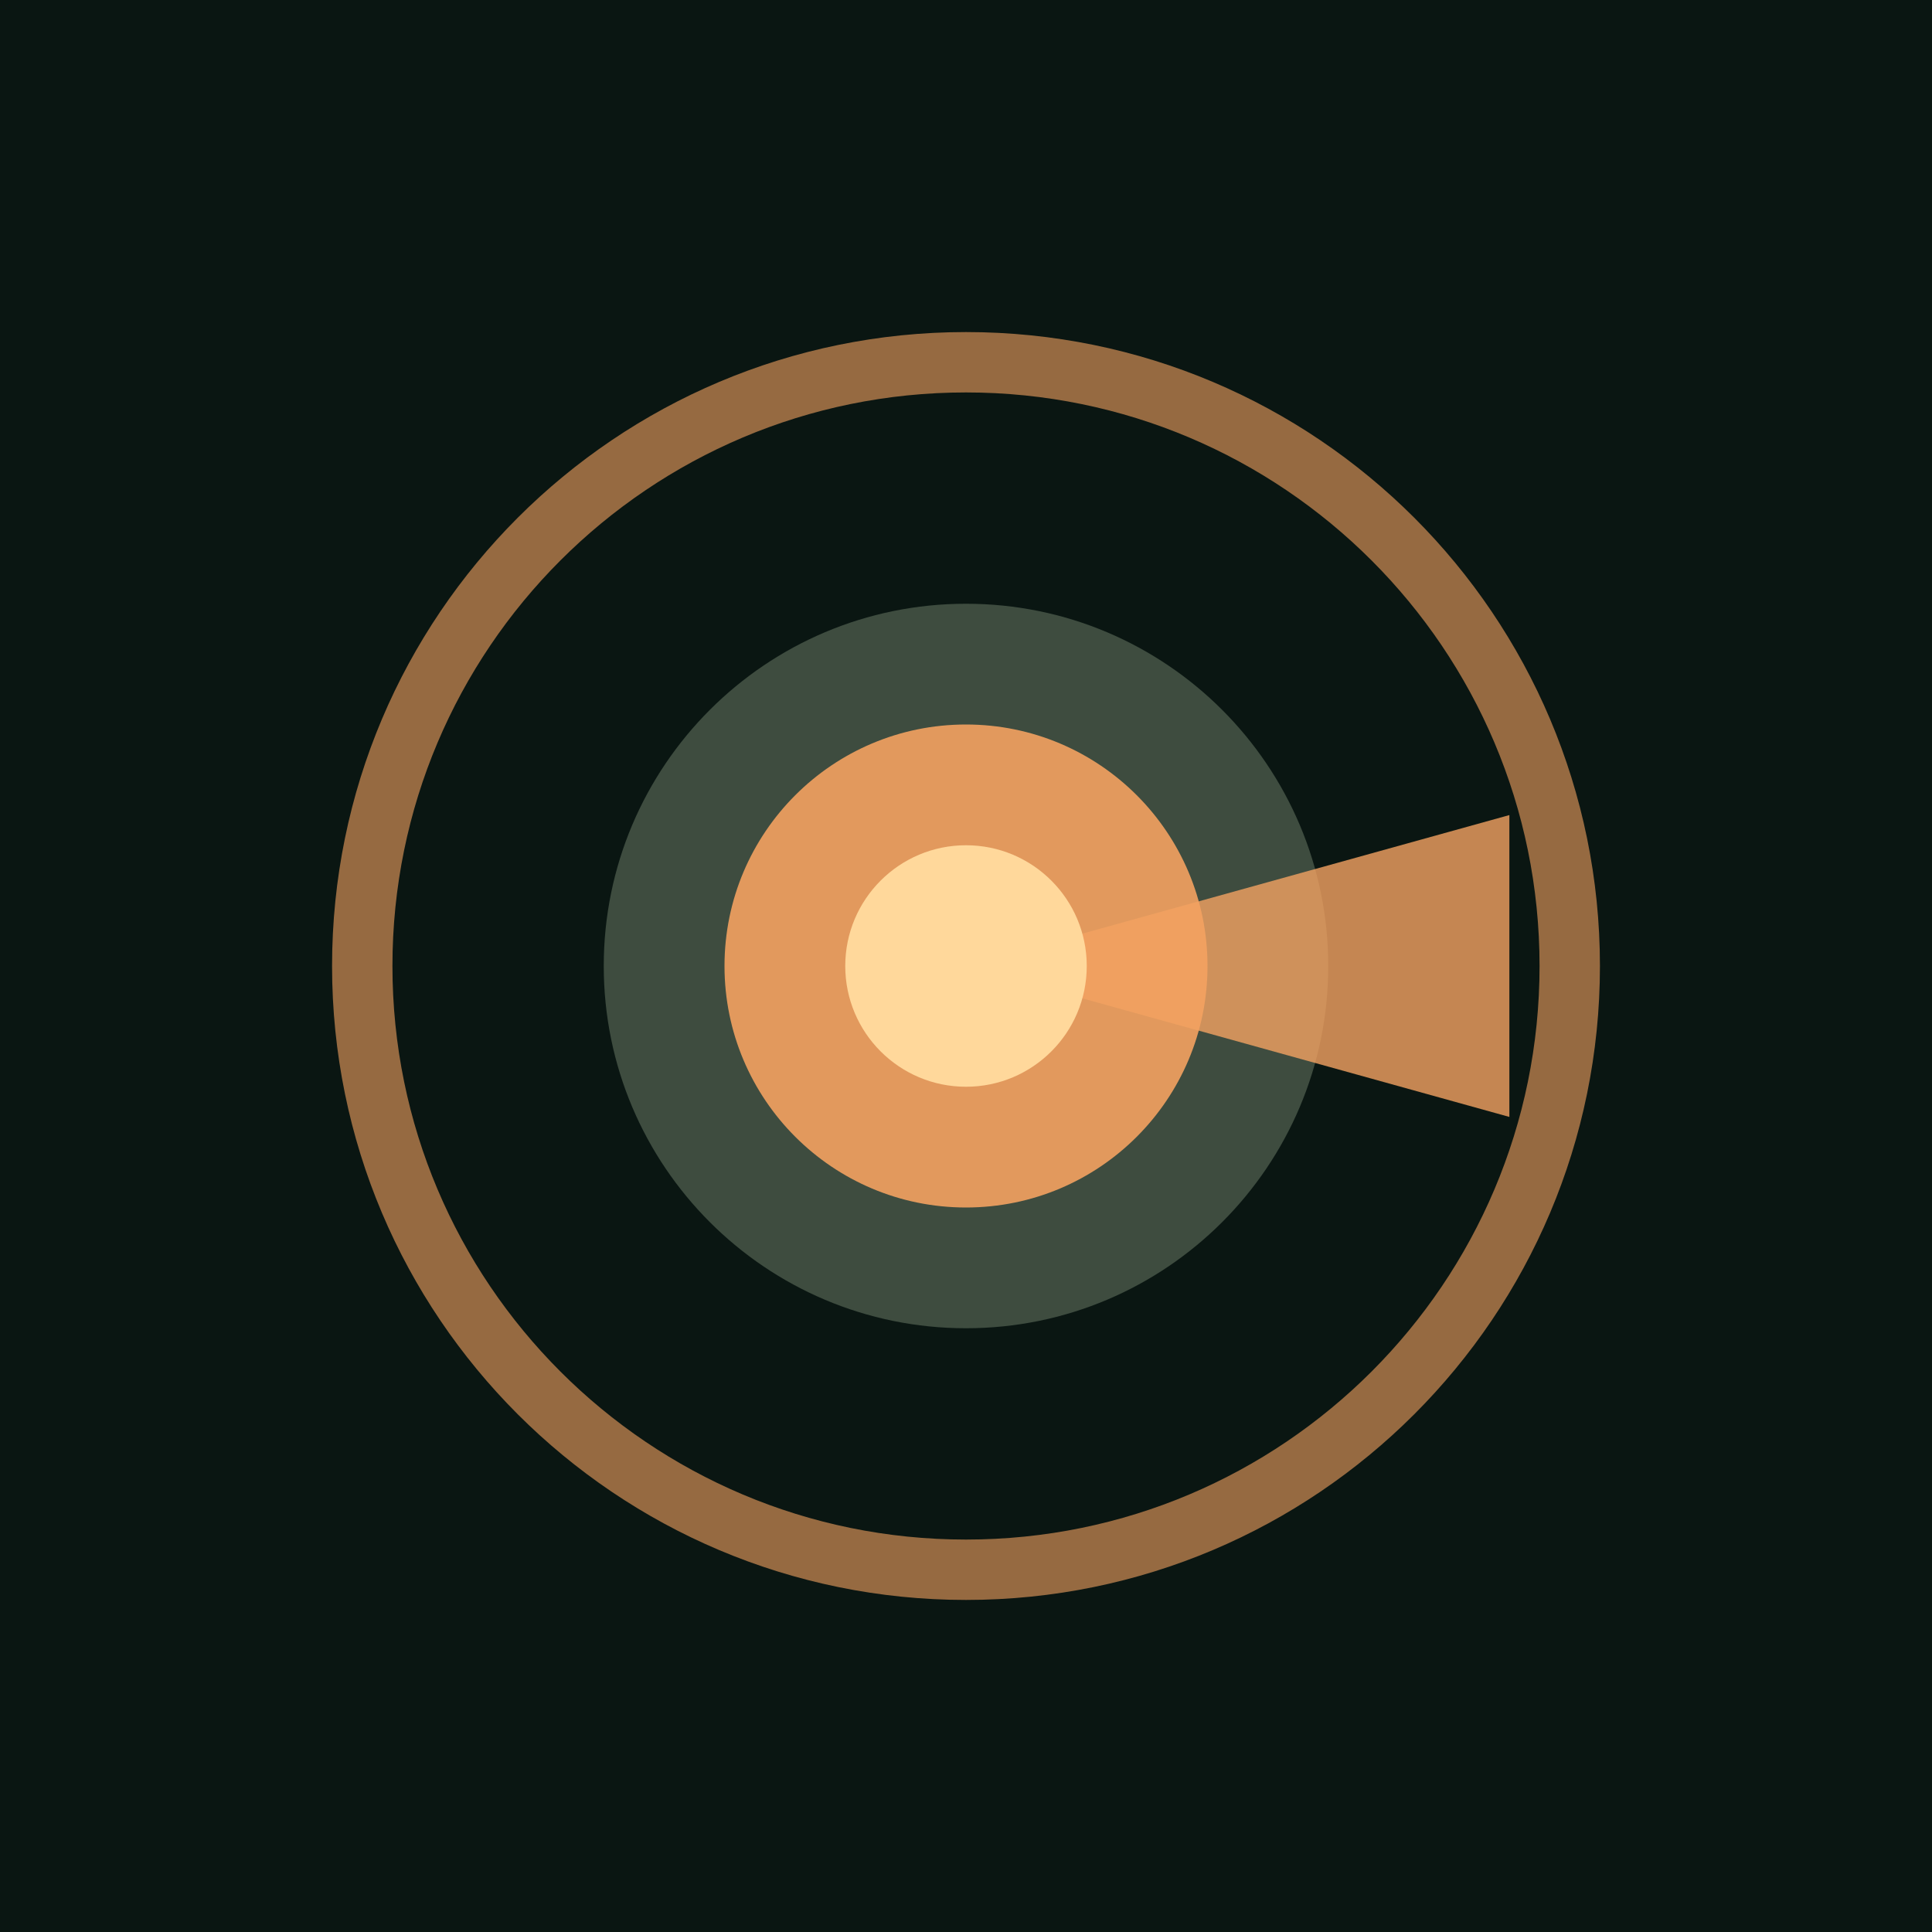
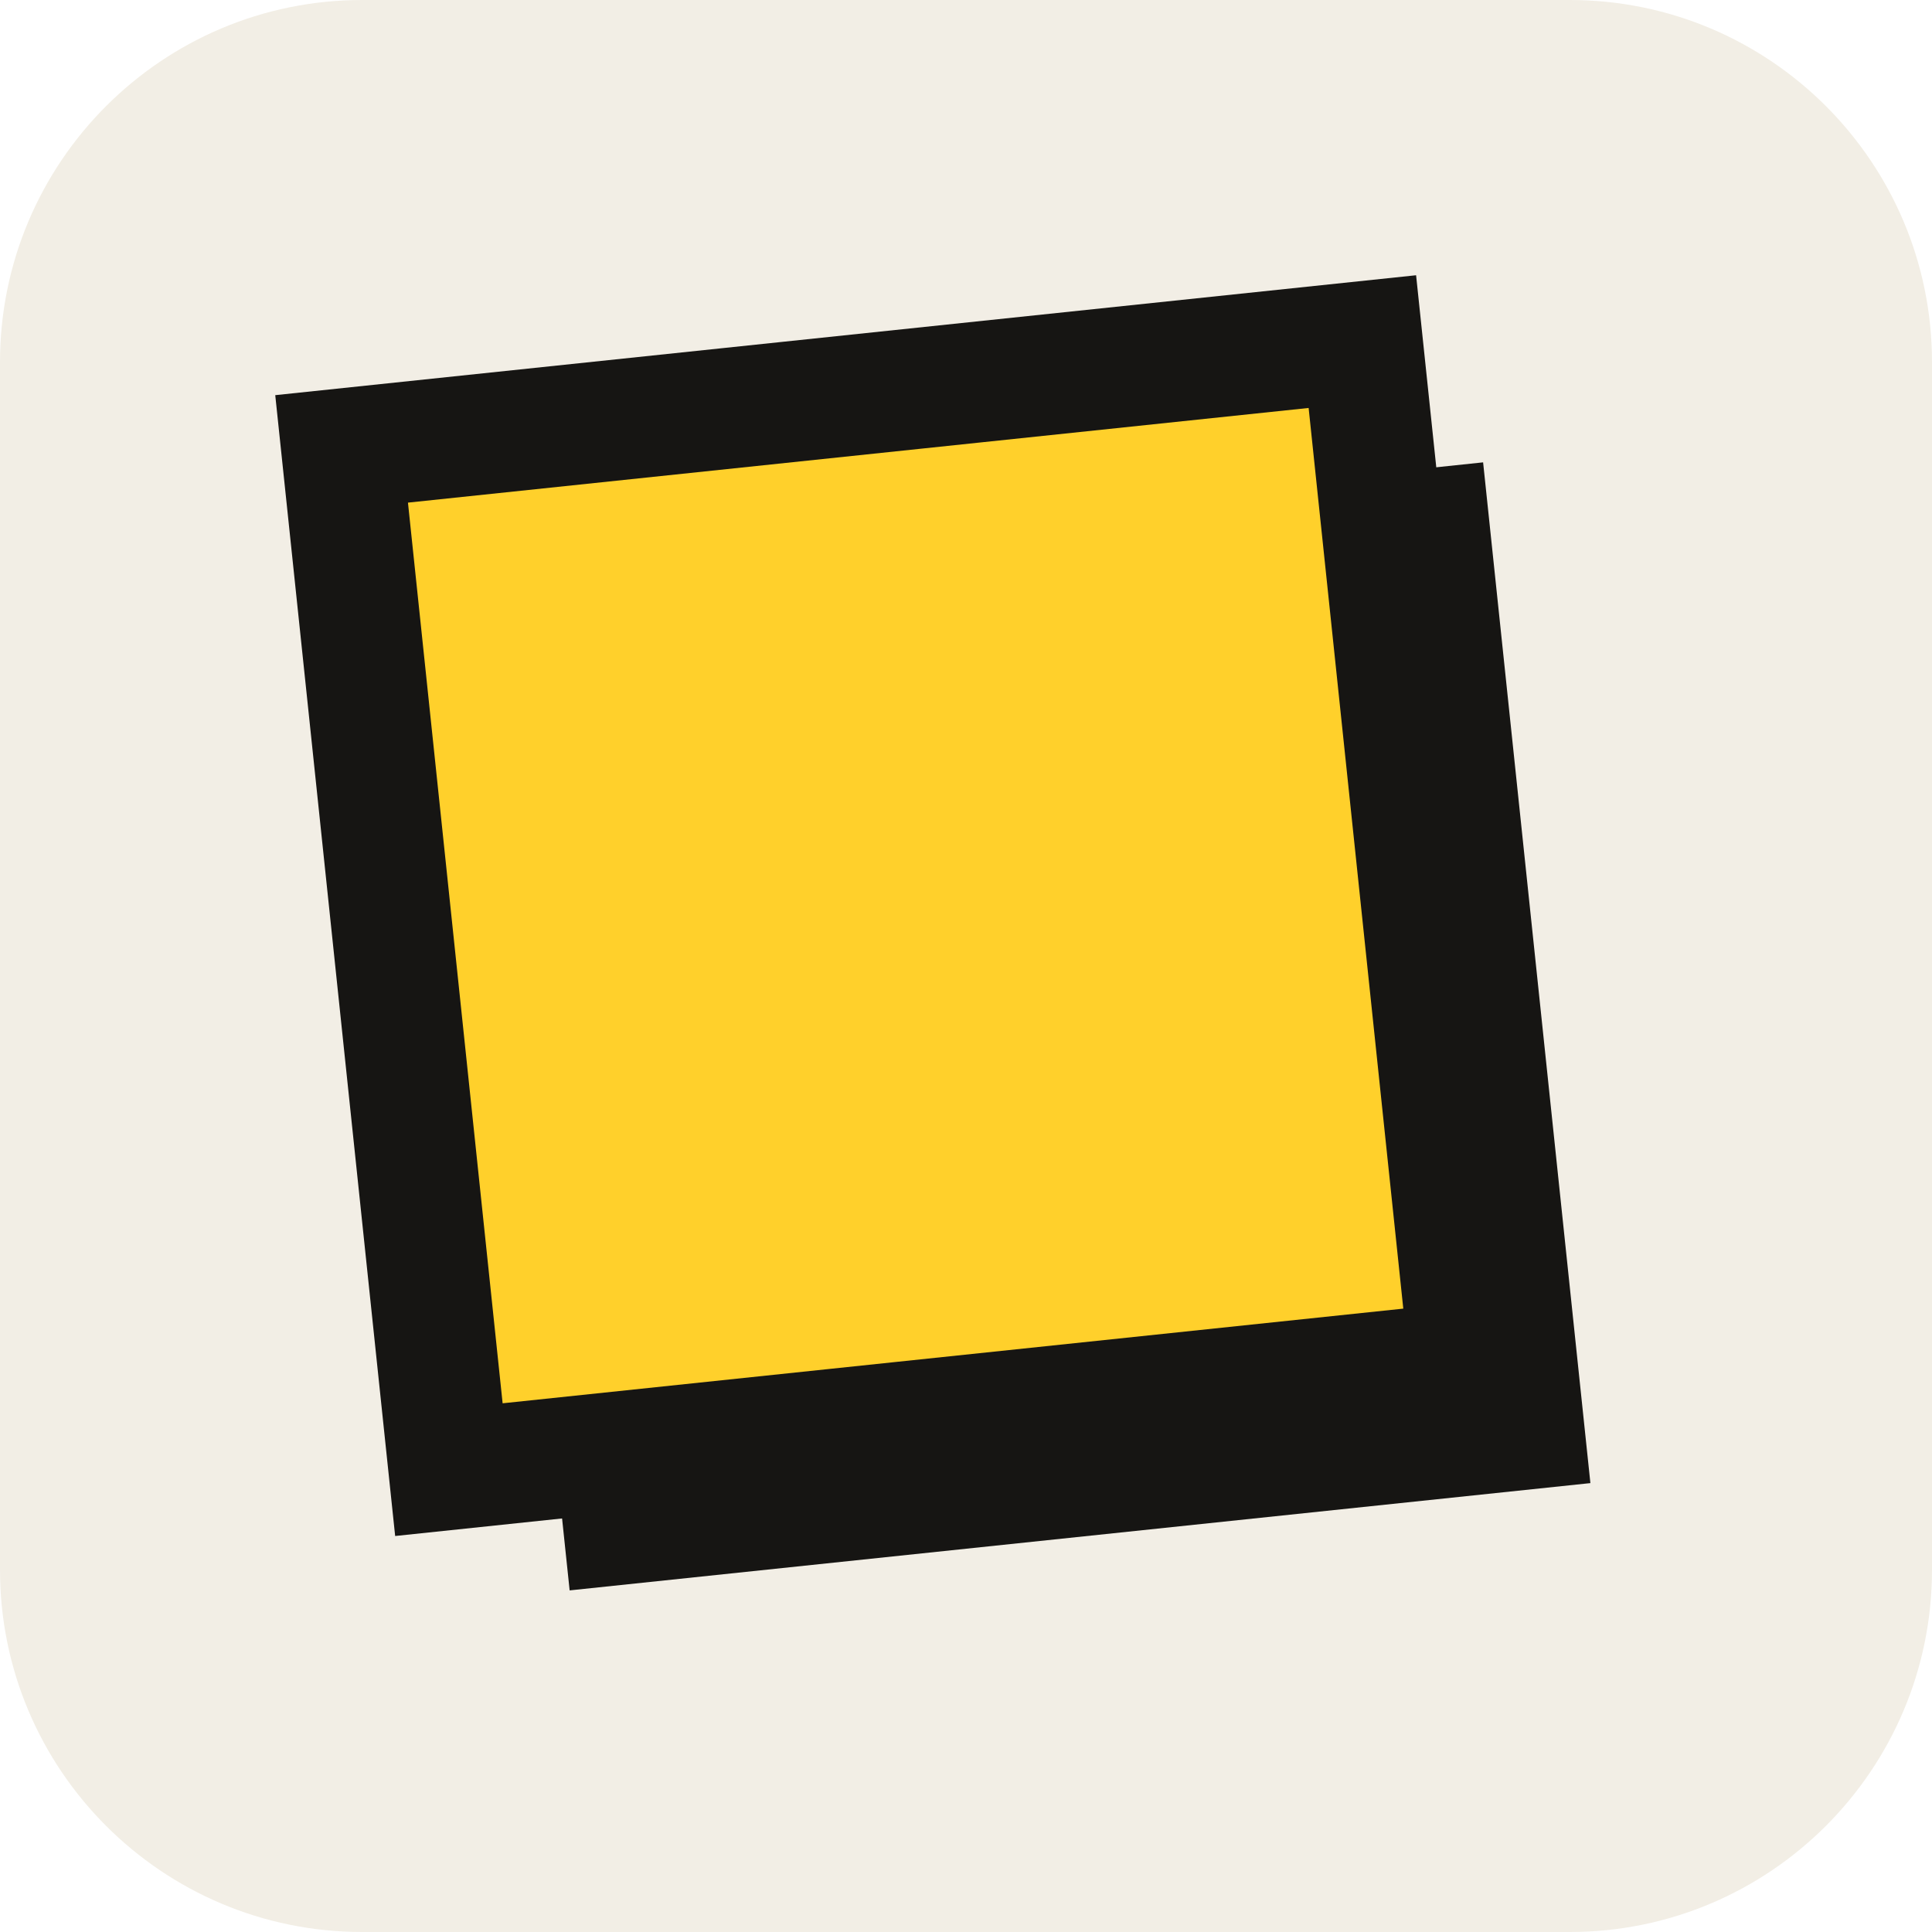
- <svg xmlns="http://www.w3.org/2000/svg" width="64" height="64" viewBox="0 0 64 64">
-   <defs>
-     <style>
-       @keyframes rotate-fav {
-         from { transform: rotate(0deg); }
-         to { transform: rotate(360deg); }
-       }
-       @keyframes pulse-fav {
-         0%, 100% { opacity: 0.6; }
-         50% { opacity: 1; }
-       }
-       .beacon-fav { animation: rotate-fav 4s linear infinite; transform-origin: center; }
-       .ring-fav { animation: pulse-fav 2s ease-in-out infinite; }
-     </style>
-   </defs>
-   <rect width="64" height="64" fill="#0a1612" />
-   <g transform="translate(32, 32)">
-     <circle class="ring-fav" cx="0" cy="0" r="20" fill="none" stroke="#f4a261" stroke-width="2" opacity="0.6" />
-     <g class="beacon-fav">
-       <circle cx="0" cy="0" r="12" fill="#8b9d83" opacity="0.4" />
-       <path d="M 0 0 L 18 -5 L 18 5 Z" fill="#f4a261" opacity="0.8" />
-     </g>
-     <circle cx="0" cy="0" r="8" fill="#f4a261" opacity="0.9" />
-     <circle cx="0" cy="0" r="4" fill="#ffd89b" />
-   </g>
+ <svg xmlns="http://www.w3.org/2000/svg" viewBox="0 0 64 64">
+   <rect width="64" height="64" rx="12" fill="#f2eee5" />
+   <rect x="17" y="17" width="34" height="34" fill="#161513" transform="rotate(-6 34 34)" />
+   <rect x="13" y="13" width="34" height="34" fill="#ffd02b" stroke="#161513" stroke-width="4" transform="rotate(-6 30 30)" />
</svg>
